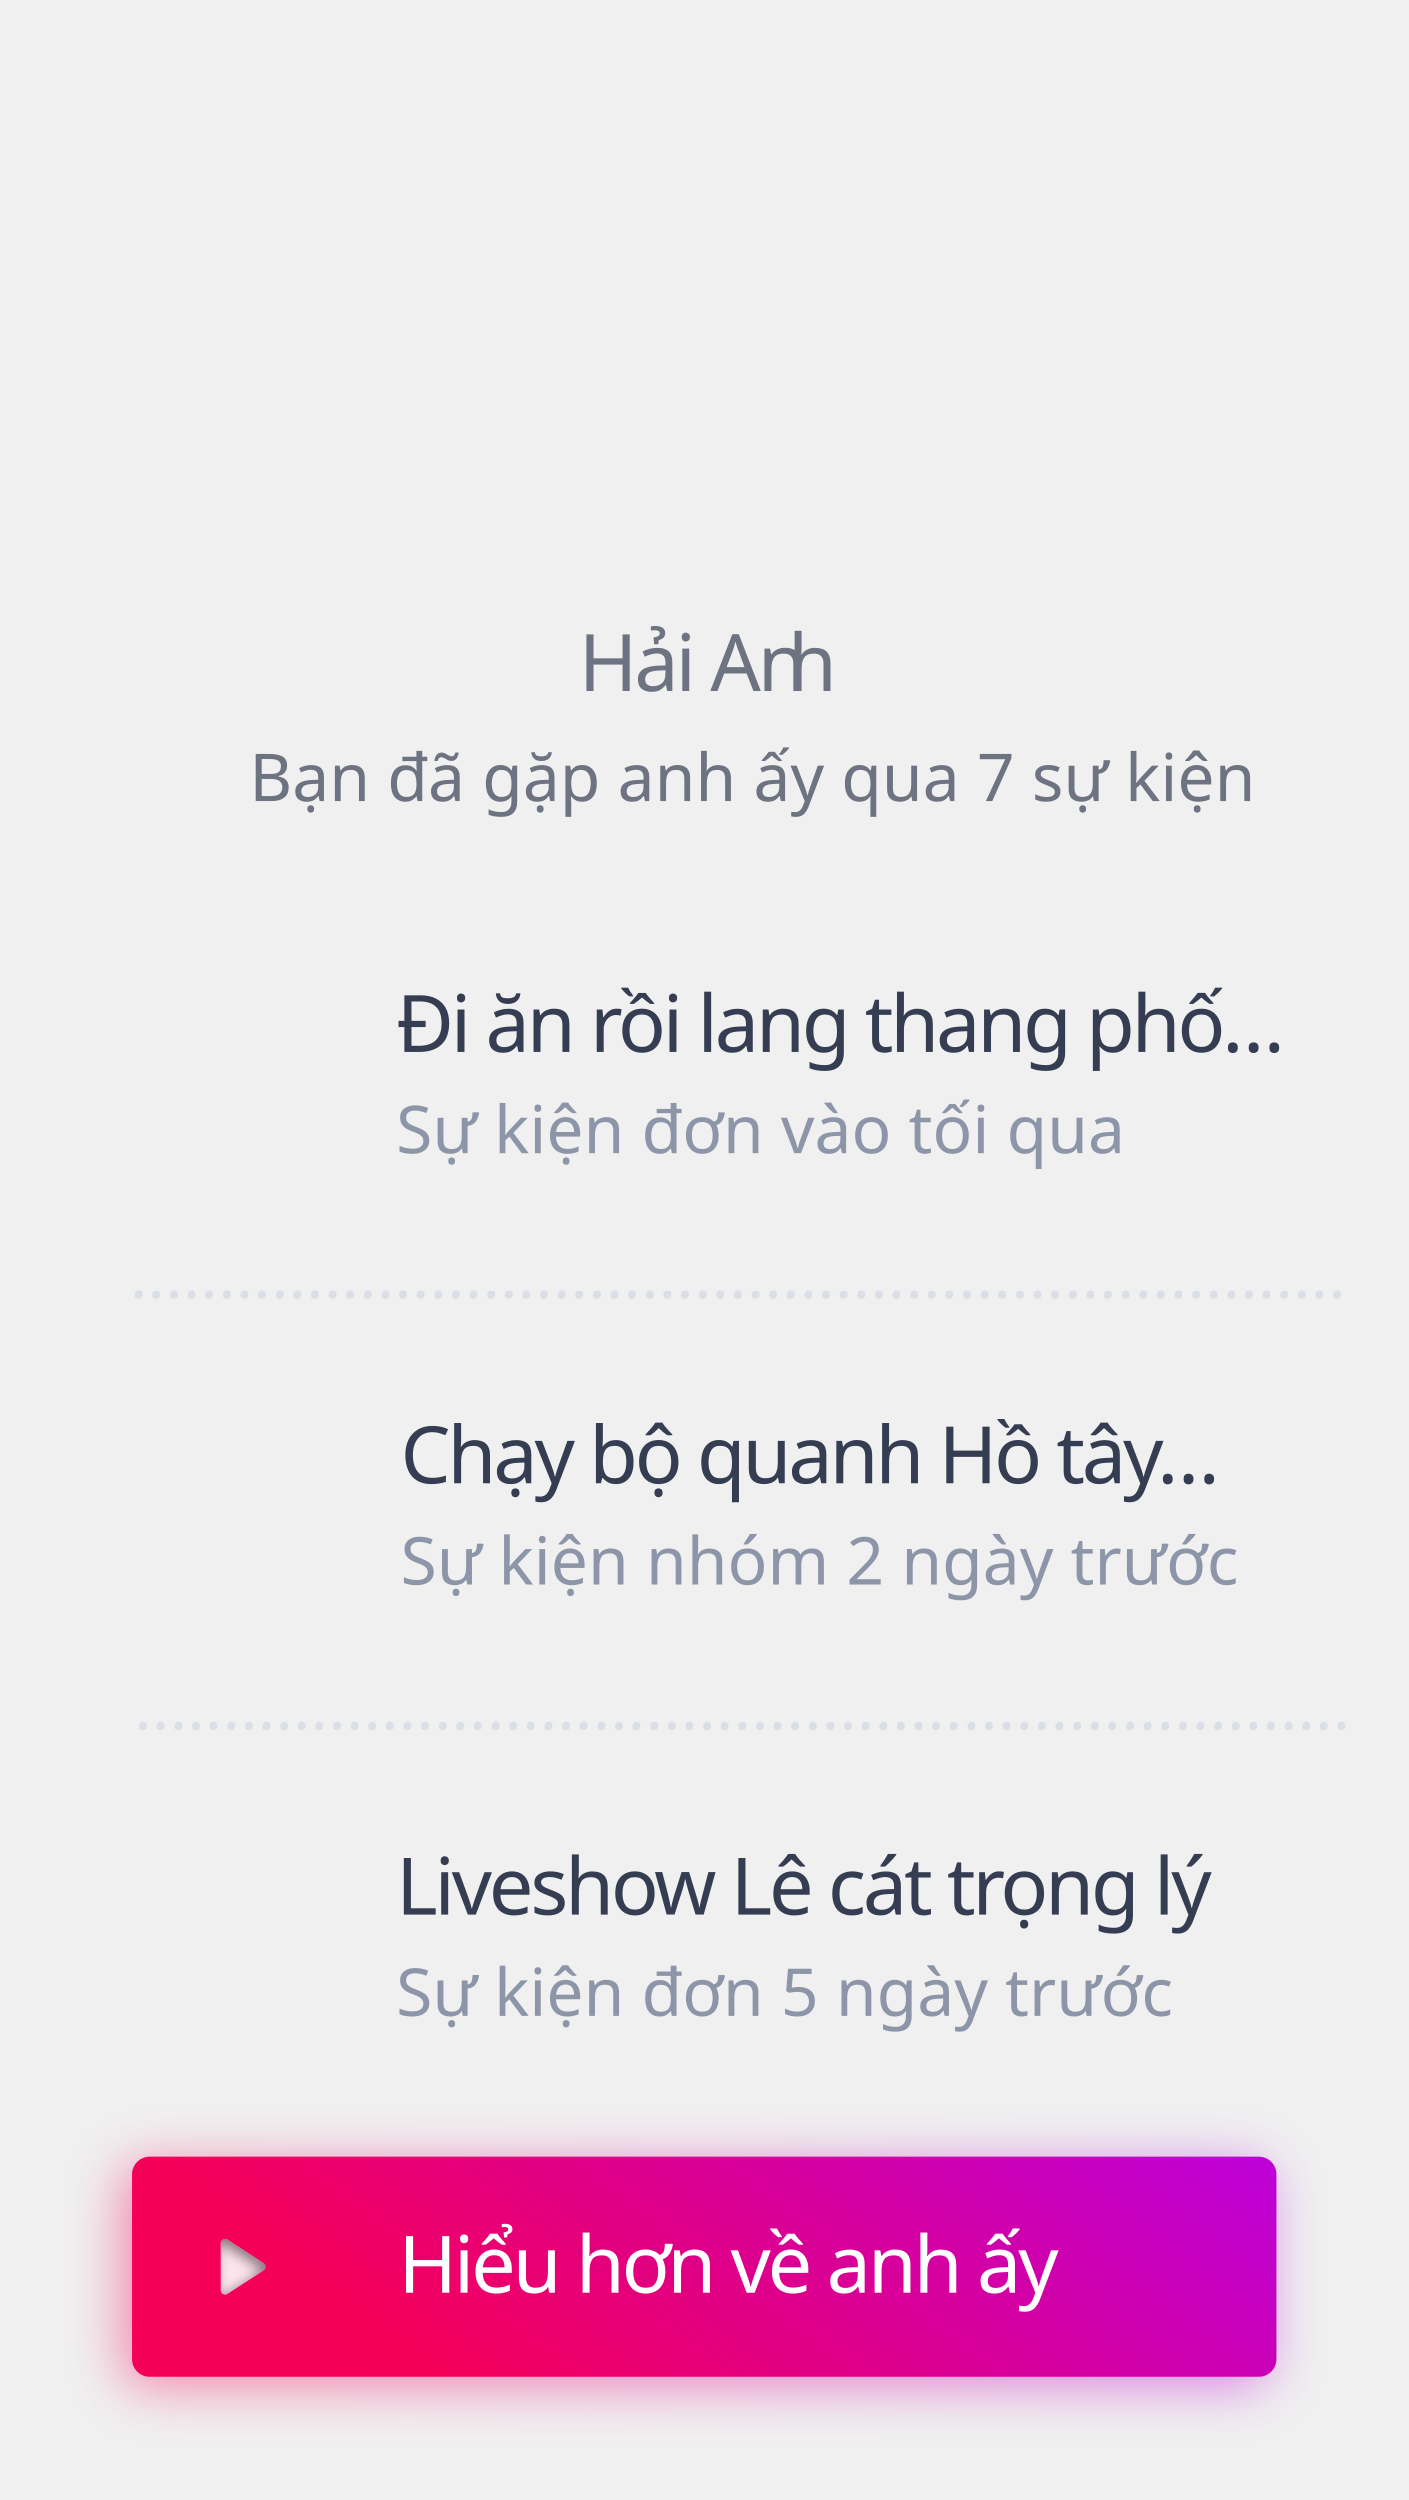
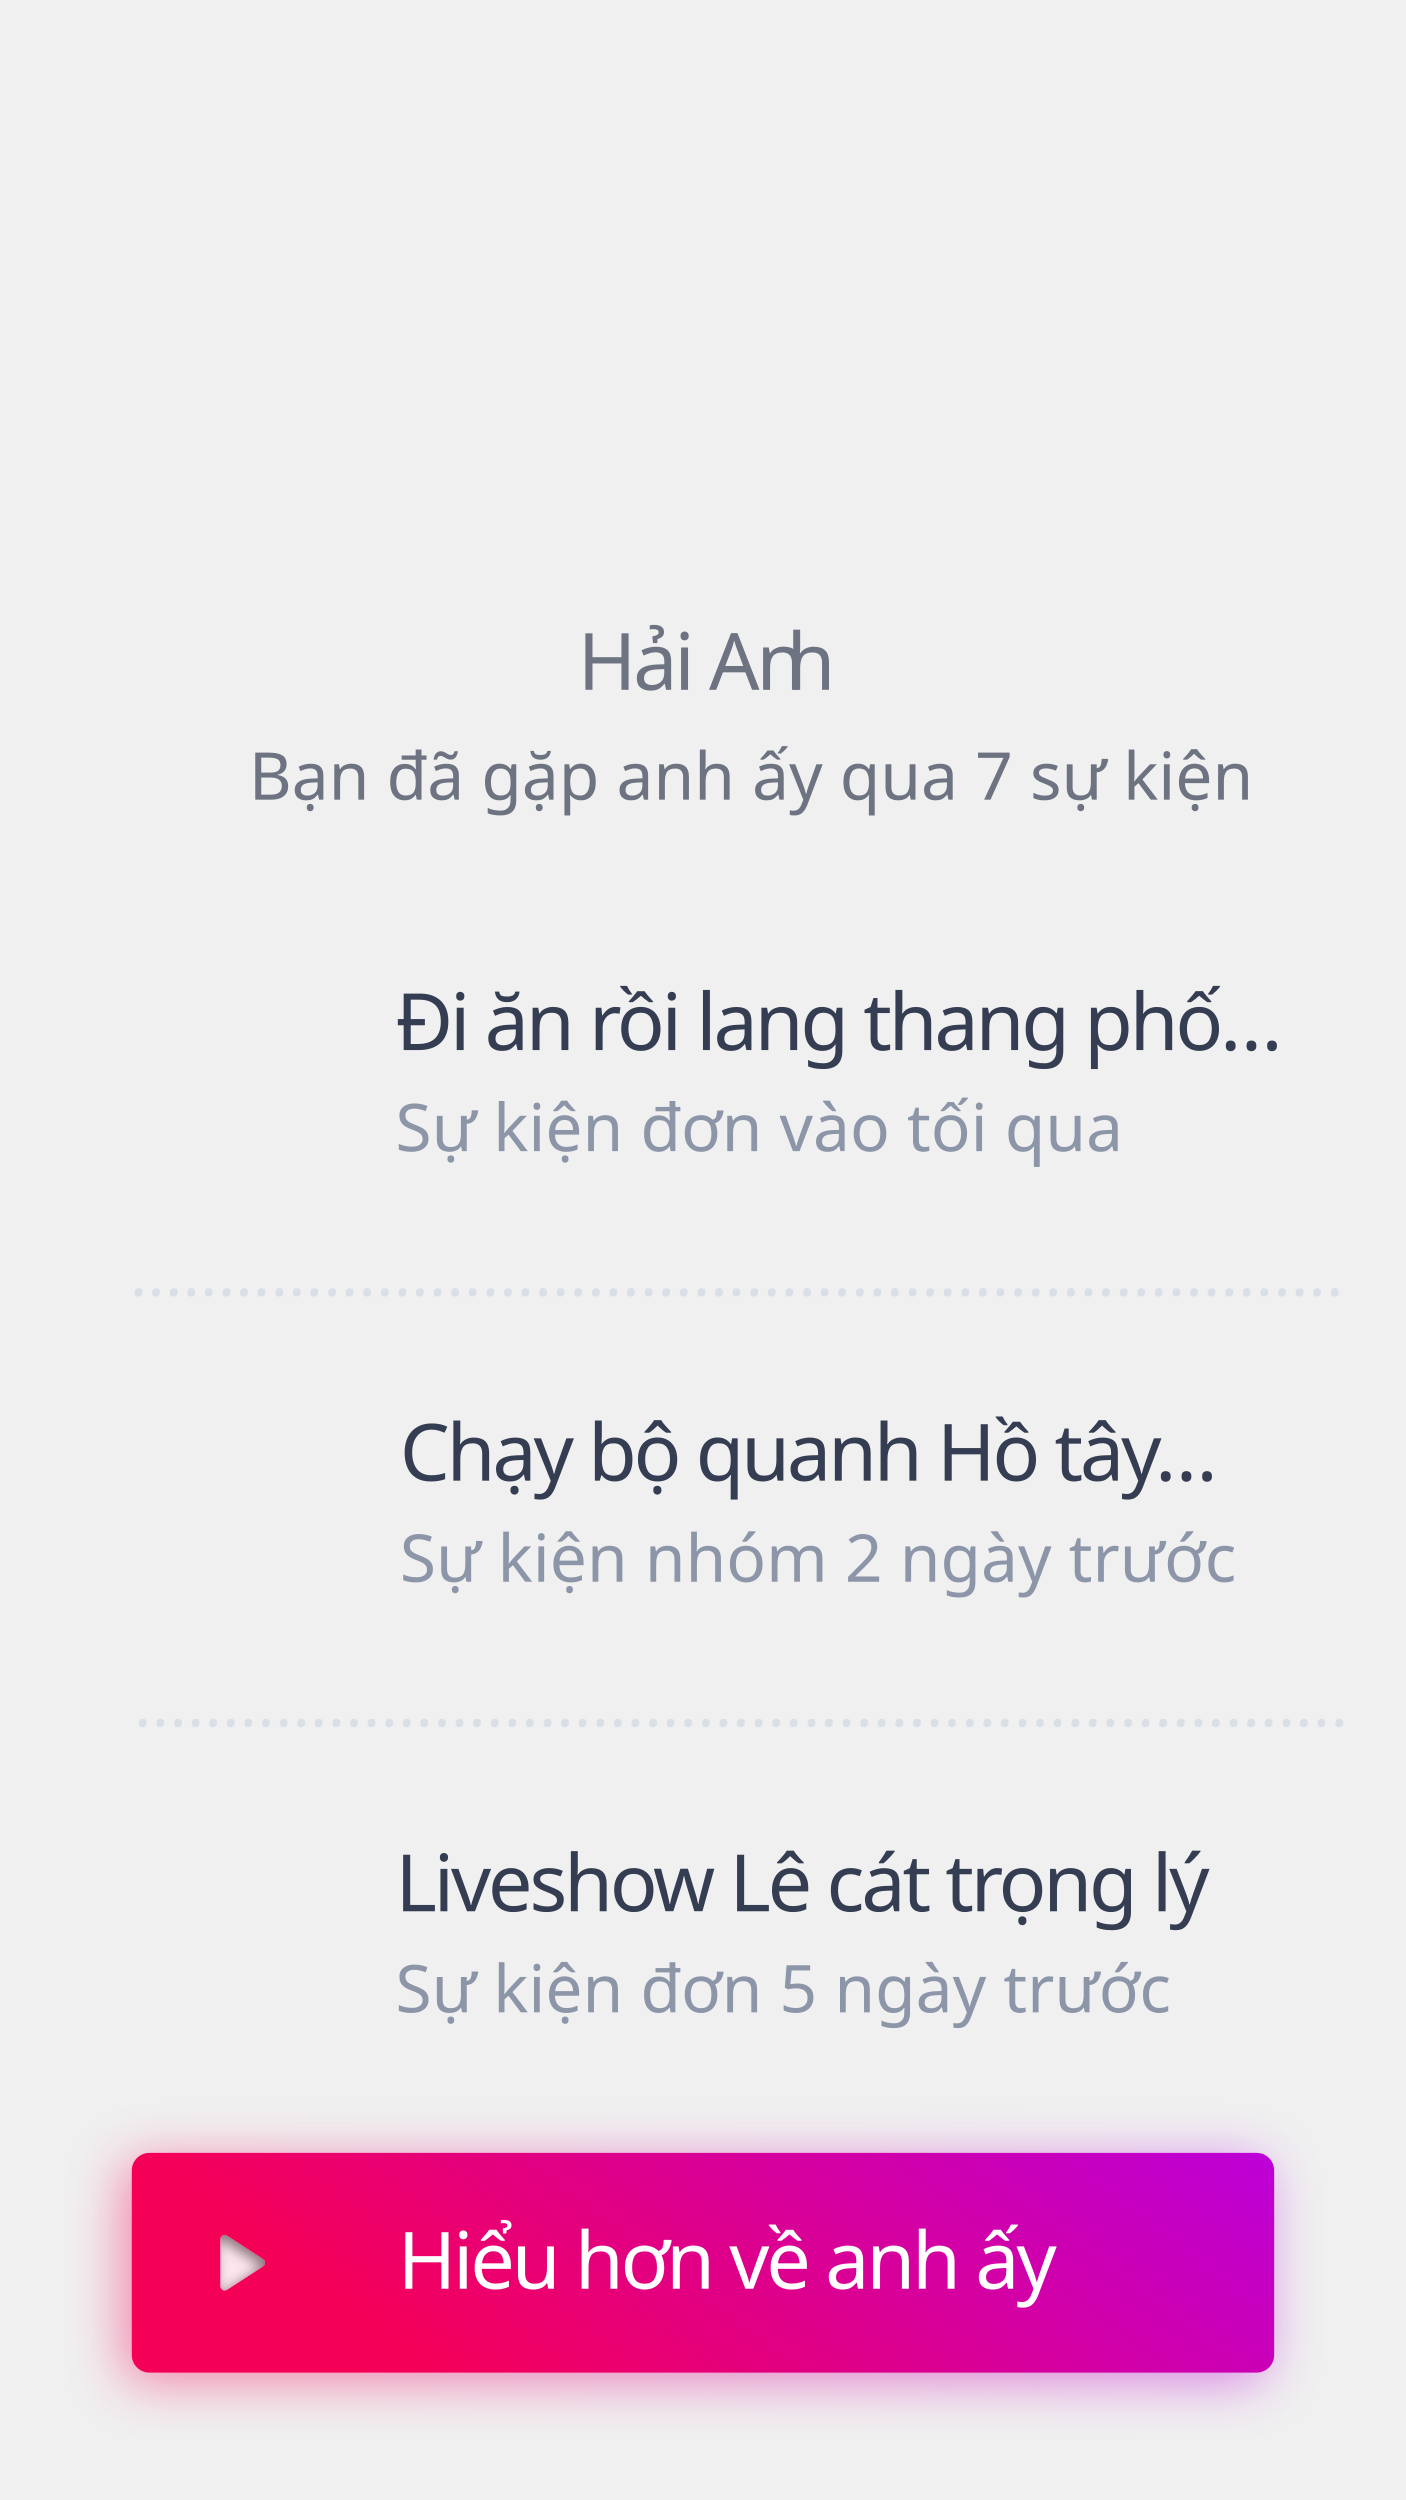
- <svg xmlns="http://www.w3.org/2000/svg" xmlns:xlink="http://www.w3.org/1999/xlink" width="320px" height="568px" viewBox="0 0 320 568" version="1.1">
+ <svg xmlns="http://www.w3.org/2000/svg" xmlns:xlink="http://www.w3.org/1999/xlink" width="320px" height="569px" viewBox="0 0 320 569" version="1.1">
  <defs>
    <linearGradient x1="13.73%" y1="51.849%" x2="116.141%" y2="40.928%" id="linearGradient-1">
      <stop stop-color="#F50057" offset="0%" />
      <stop stop-color="#AA00FF" offset="100%" />
    </linearGradient>
    <filter x="-6.9%" y="-36.0%" width="113.8%" height="172.0%" filterUnits="objectBoundingBox" id="filter-2">
      <feGaussianBlur stdDeviation="6" in="SourceGraphic" />
    </filter>
    <linearGradient x1="14.867%" y1="56.062%" x2="136.541%" y2="25.444%" id="linearGradient-3">
      <stop stop-color="#F50057" offset="0%" />
      <stop stop-color="#AA00FF" offset="100%" />
    </linearGradient>
-     <path d="M26.488,20.79 L31.796,28.955 C32.097,29.418 31.965,30.037 31.502,30.338 C31.34,30.444 31.151,30.5 30.957,30.5 L20.343,30.5 C19.79,30.5 19.343,30.052 19.343,29.5 C19.343,29.307 19.399,29.117 19.504,28.955 L24.812,20.79 C25.113,20.327 25.732,20.195 26.195,20.496 C26.312,20.573 26.412,20.673 26.488,20.79 Z" id="path-4" />
+     <path d="M28.488,20.79 L33.796,28.955 C34.097,29.418 33.965,30.037 33.502,30.338 C33.34,30.444 33.151,30.5 32.957,30.5 L22.343,30.5 C21.79,30.5 21.343,30.052 21.343,29.5 C21.343,29.307 21.399,29.117 21.504,28.955 L26.812,20.79 C27.113,20.327 27.732,20.195 28.195,20.496 C28.312,20.573 28.412,20.673 28.488,20.79 Z" id="path-4" />
    <filter x="-8.1%" y="-10.6%" width="116.2%" height="128.8%" filterUnits="objectBoundingBox" id="filter-5">
      <feGaussianBlur stdDeviation="1.5" in="SourceAlpha" result="shadowBlurInner1" />
      <feOffset dx="1" dy="1" in="shadowBlurInner1" result="shadowOffsetInner1" />
      <feComposite in="shadowOffsetInner1" in2="SourceAlpha" operator="arithmetic" k2="-1" k3="1" result="shadowInnerInner1" />
      <feColorMatrix values="0 0 0 0 0   0 0 0 0 0   0 0 0 0 0  0 0 0 0.5 0" type="matrix" in="shadowInnerInner1" />
    </filter>
  </defs>
-   <g id="slide_meet1" stroke="none" stroke-width="1" fill="none" fill-rule="evenodd">
+   <g id="slide_meet1" stroke="none" stroke-width="1" fill="none" fill-rule="evenodd" transform="translate(0, 0)">
    <text id="Bạn-đã-gặp-anh-ấy-qu" opacity="0.7" font-family="SFCompactDisplay-Regular, SF Compact Display" font-size="15" font-weight="normal" line-spacing="20" fill="#343D51">
      <tspan x="56.646" y="182">Bạn đã gặp anh ấy qua 7 sự kiện</tspan>
    </text>
    <text id="Hải-Anh" opacity="0.7" font-family="SFCompactDisplay-Semibold, SF Compact Display" font-size="18" font-weight="500" line-spacing="24" letter-spacing="-0.72" fill="#343D51">
      <tspan x="131.49" y="157">Hải An</tspan>
      <tspan x="179.007" y="157">h</tspan>
    </text>
    <text id="Đi-ăn-rồi-lang-thang" font-family="SFCompactDisplay-Semibold, SF Compact Display" font-size="18" font-weight="500" line-spacing="20" letter-spacing="-0.72" fill="#343D51">
      <tspan x="90" y="239">Đi ăn rồi lang thang phố…</tspan>
    </text>
    <text id="Sự-kiện-đơn-vào-tối" font-family="SFCompactDisplay-Regular, SF Compact Display" font-size="15" font-weight="normal" line-spacing="22" fill="#8C96A8">
      <tspan x="90" y="262">Sự kiện đơn vào tối qua</tspan>
    </text>
    <text id="Chạy-bộ-quanh-Hồ-tây" font-family="SFCompactDisplay-Semibold, SF Compact Display" font-size="18" font-weight="500" line-spacing="20" letter-spacing="-0.72" fill="#343D51">
      <tspan x="91" y="337">Chạy bộ quanh Hồ tây…</tspan>
    </text>
    <text id="Sự-kiện-nhóm-2-ngày" font-family="SFCompactDisplay-Regular, SF Compact Display" font-size="15" font-weight="normal" line-spacing="22" fill="#8C96A8">
      <tspan x="91" y="360">Sự kiện nhóm 2 ngày trước</tspan>
    </text>
    <text id="Liveshow-Lê-cát-trọn" font-family="SFCompactDisplay-Semibold, SF Compact Display" font-size="18" font-weight="500" line-spacing="20" letter-spacing="-0.72" fill="#343D51">
      <tspan x="90" y="435">Liveshow Lê cát trọng lý</tspan>
    </text>
    <text id="Sự-kiện-đơn-5-ngày-t" font-family="SFCompactDisplay-Regular, SF Compact Display" font-size="15" font-weight="normal" line-spacing="22" fill="#8C96A8">
      <tspan x="90" y="458">Sự kiện đơn 5 ngày trước</tspan>
    </text>
    <text id="……………………………………………………" font-family="Georgia-Italic, Georgia" font-size="14" font-style="italic" font-weight="normal" line-spacing="22" fill="#DADFE7">
      <tspan x="30" y="295">……………………………………………………………</tspan>
    </text>
    <text id="……………………………………………………" font-family="Georgia-Italic, Georgia" font-size="14" font-style="italic" font-weight="normal" line-spacing="22" fill="#DADFE7">
      <tspan x="31" y="393">……………………………………………………………</tspan>
    </text>
-     <g id="btn" transform="translate(30, 490)">
-       <rect id="shadow" fill="url(#linearGradient-1)" opacity="0.458" filter="url(#filter-2)" x="-2" y="2" width="260" height="50" rx="4" />
-       <rect id="btn.bg" fill="url(#linearGradient-3)" x="0" y="0" width="260" height="50" rx="4" />
-       <g id="Triangle" opacity="0.9" transform="translate(25.65, 25) rotate(90) translate(-25.65, -25) ">
+     <g id="btn" transform="translate(28, 490)">
+       <rect id="shadow" fill="url(#linearGradient-1)" opacity="0.458" filter="url(#filter-2)" x="0" y="2" width="260" height="50" rx="4" />
+       <rect id="btn.bg" fill="url(#linearGradient-3)" x="2" y="0" width="260" height="50" rx="4" />
+       <g id="Triangle" opacity="0.9" transform="translate(27.65, 25) rotate(90) translate(-27.65, -25) ">
        <use fill="#FFFFFF" fill-rule="evenodd" xlink:href="#path-4" />
        <use fill="black" fill-opacity="1" filter="url(#filter-5)" xlink:href="#path-4" />
      </g>
      <text id="Hiểu-hơn-về-anh-ấy" font-family="SFCompactDisplay-Semibold, SF Compact Display" font-size="18" font-weight="500" line-spacing="20" letter-spacing="-0.72" fill="#FFFFFF">
-         <tspan x="60.5" y="30.913">Hiểu hơn về anh ấy</tspan>
+         <tspan x="62.5" y="30.913">Hiểu hơn về anh ấy</tspan>
      </text>
    </g>
  </g>
</svg>
